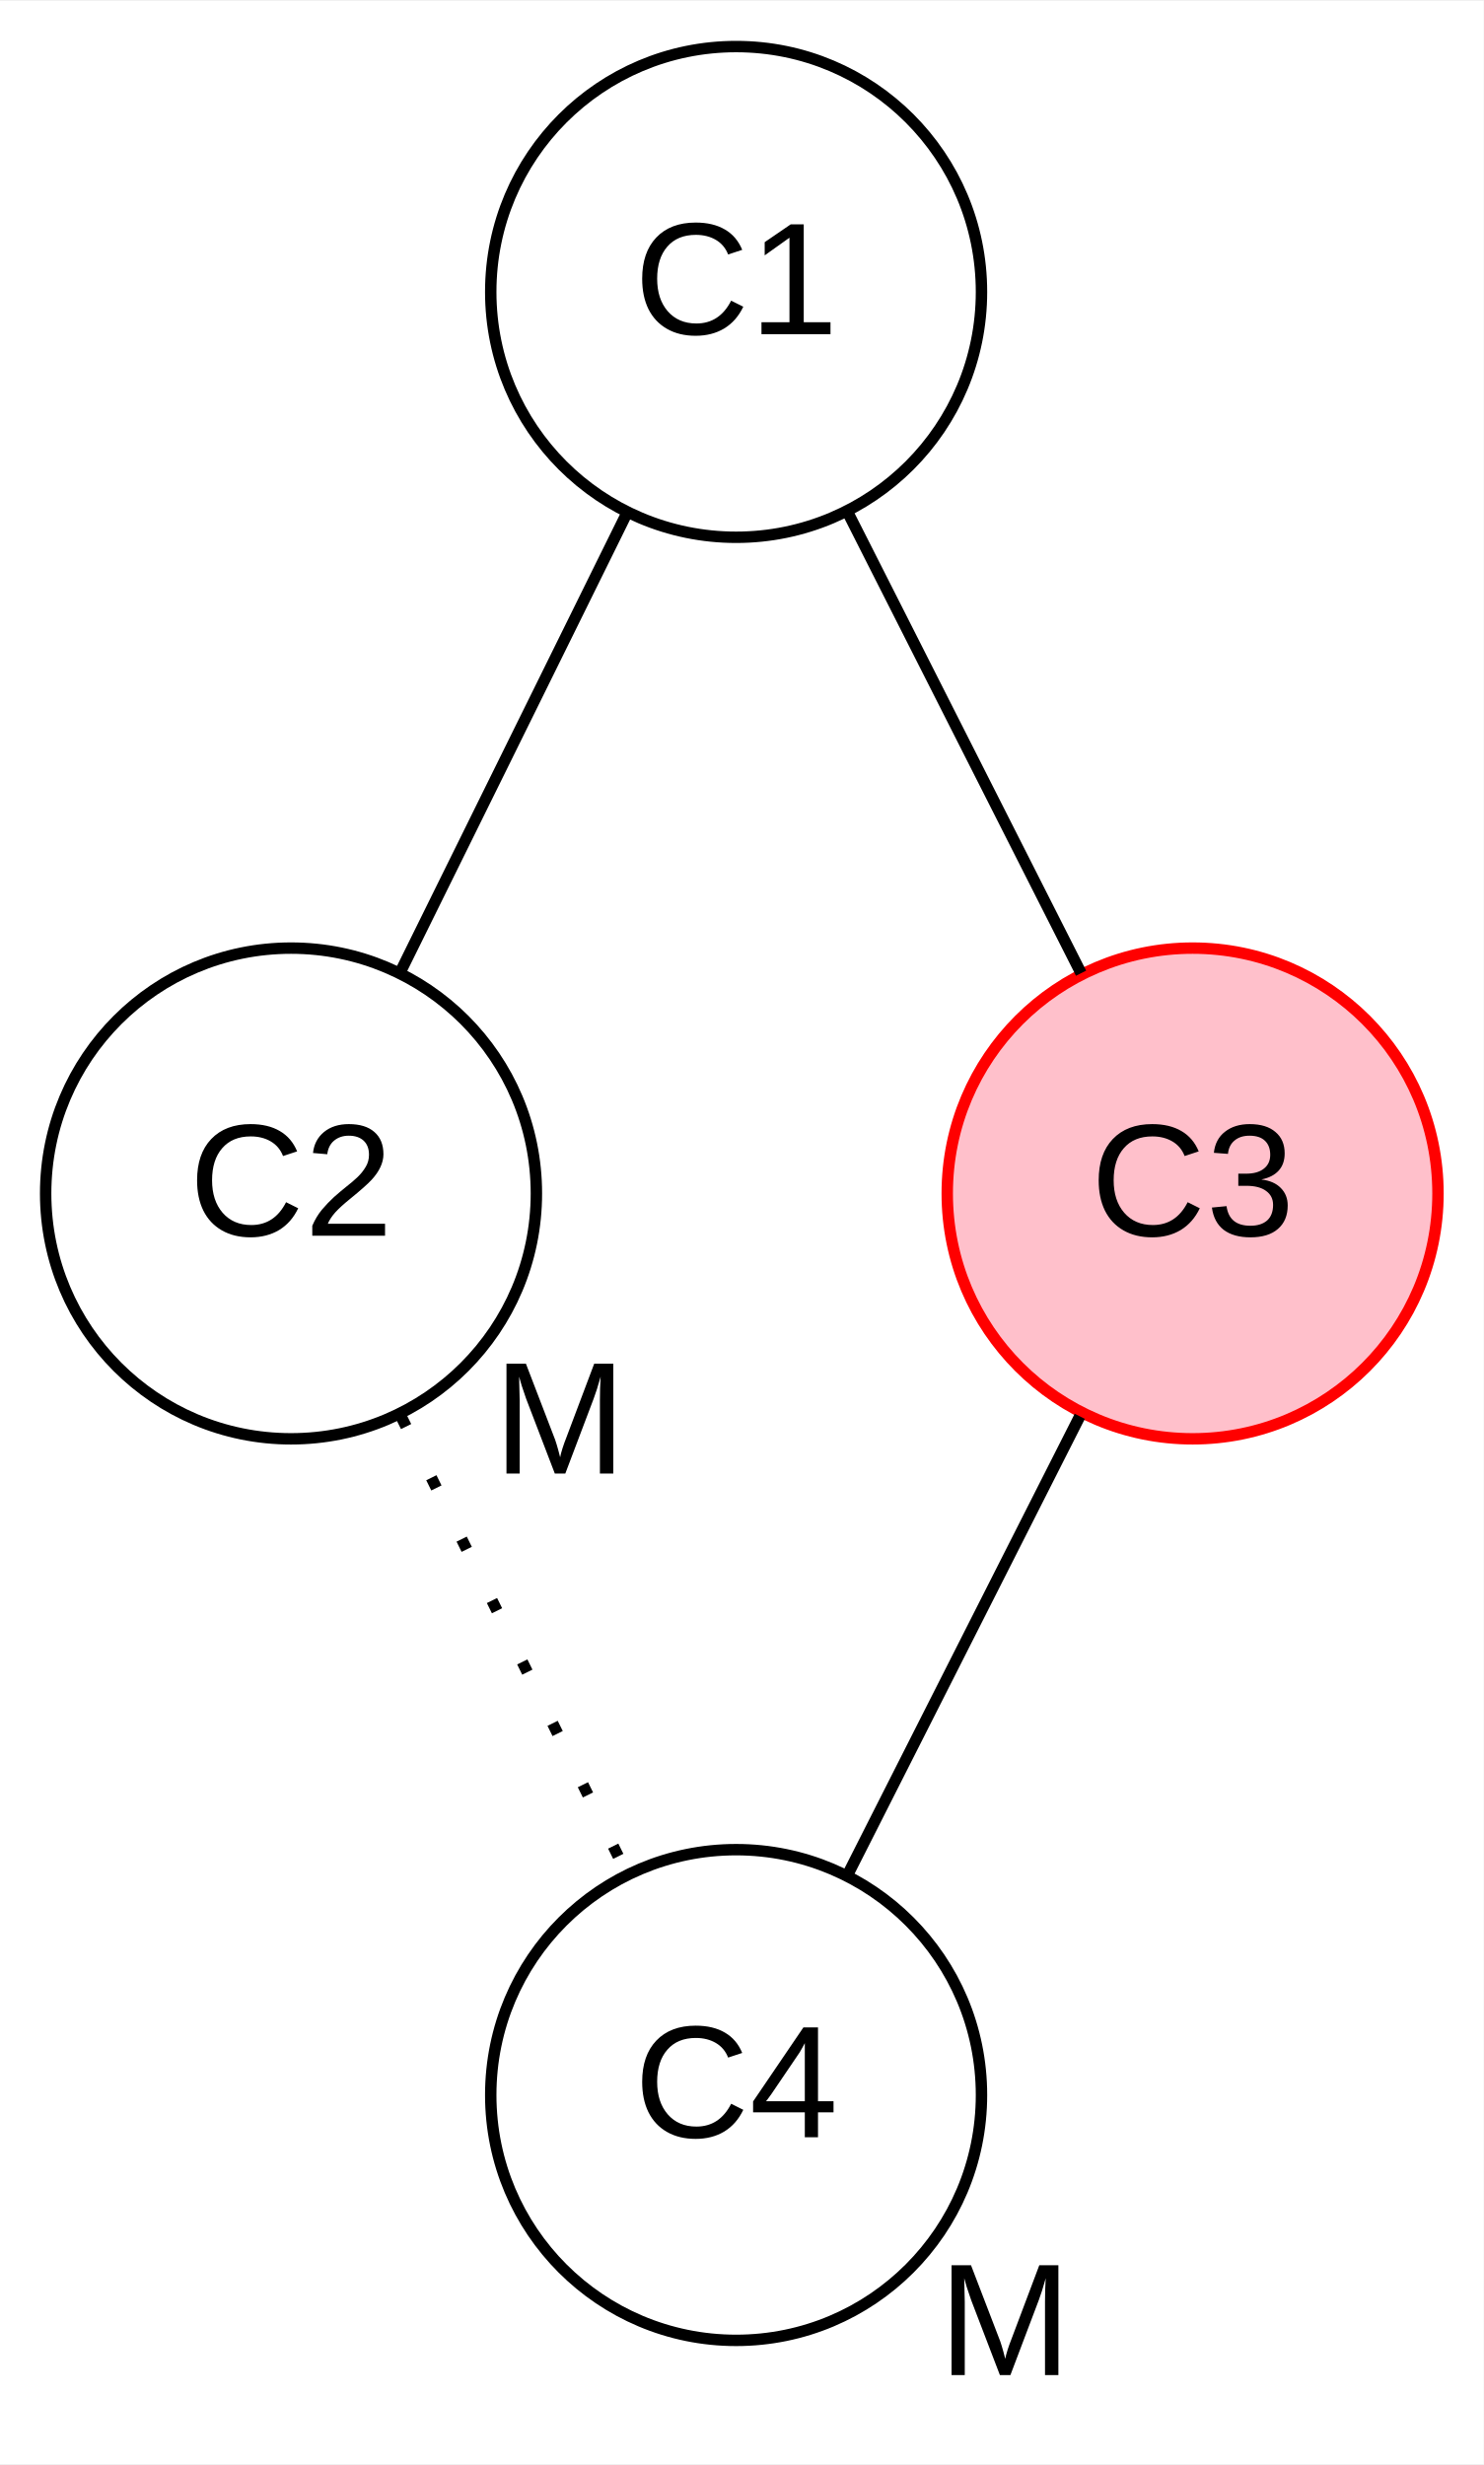
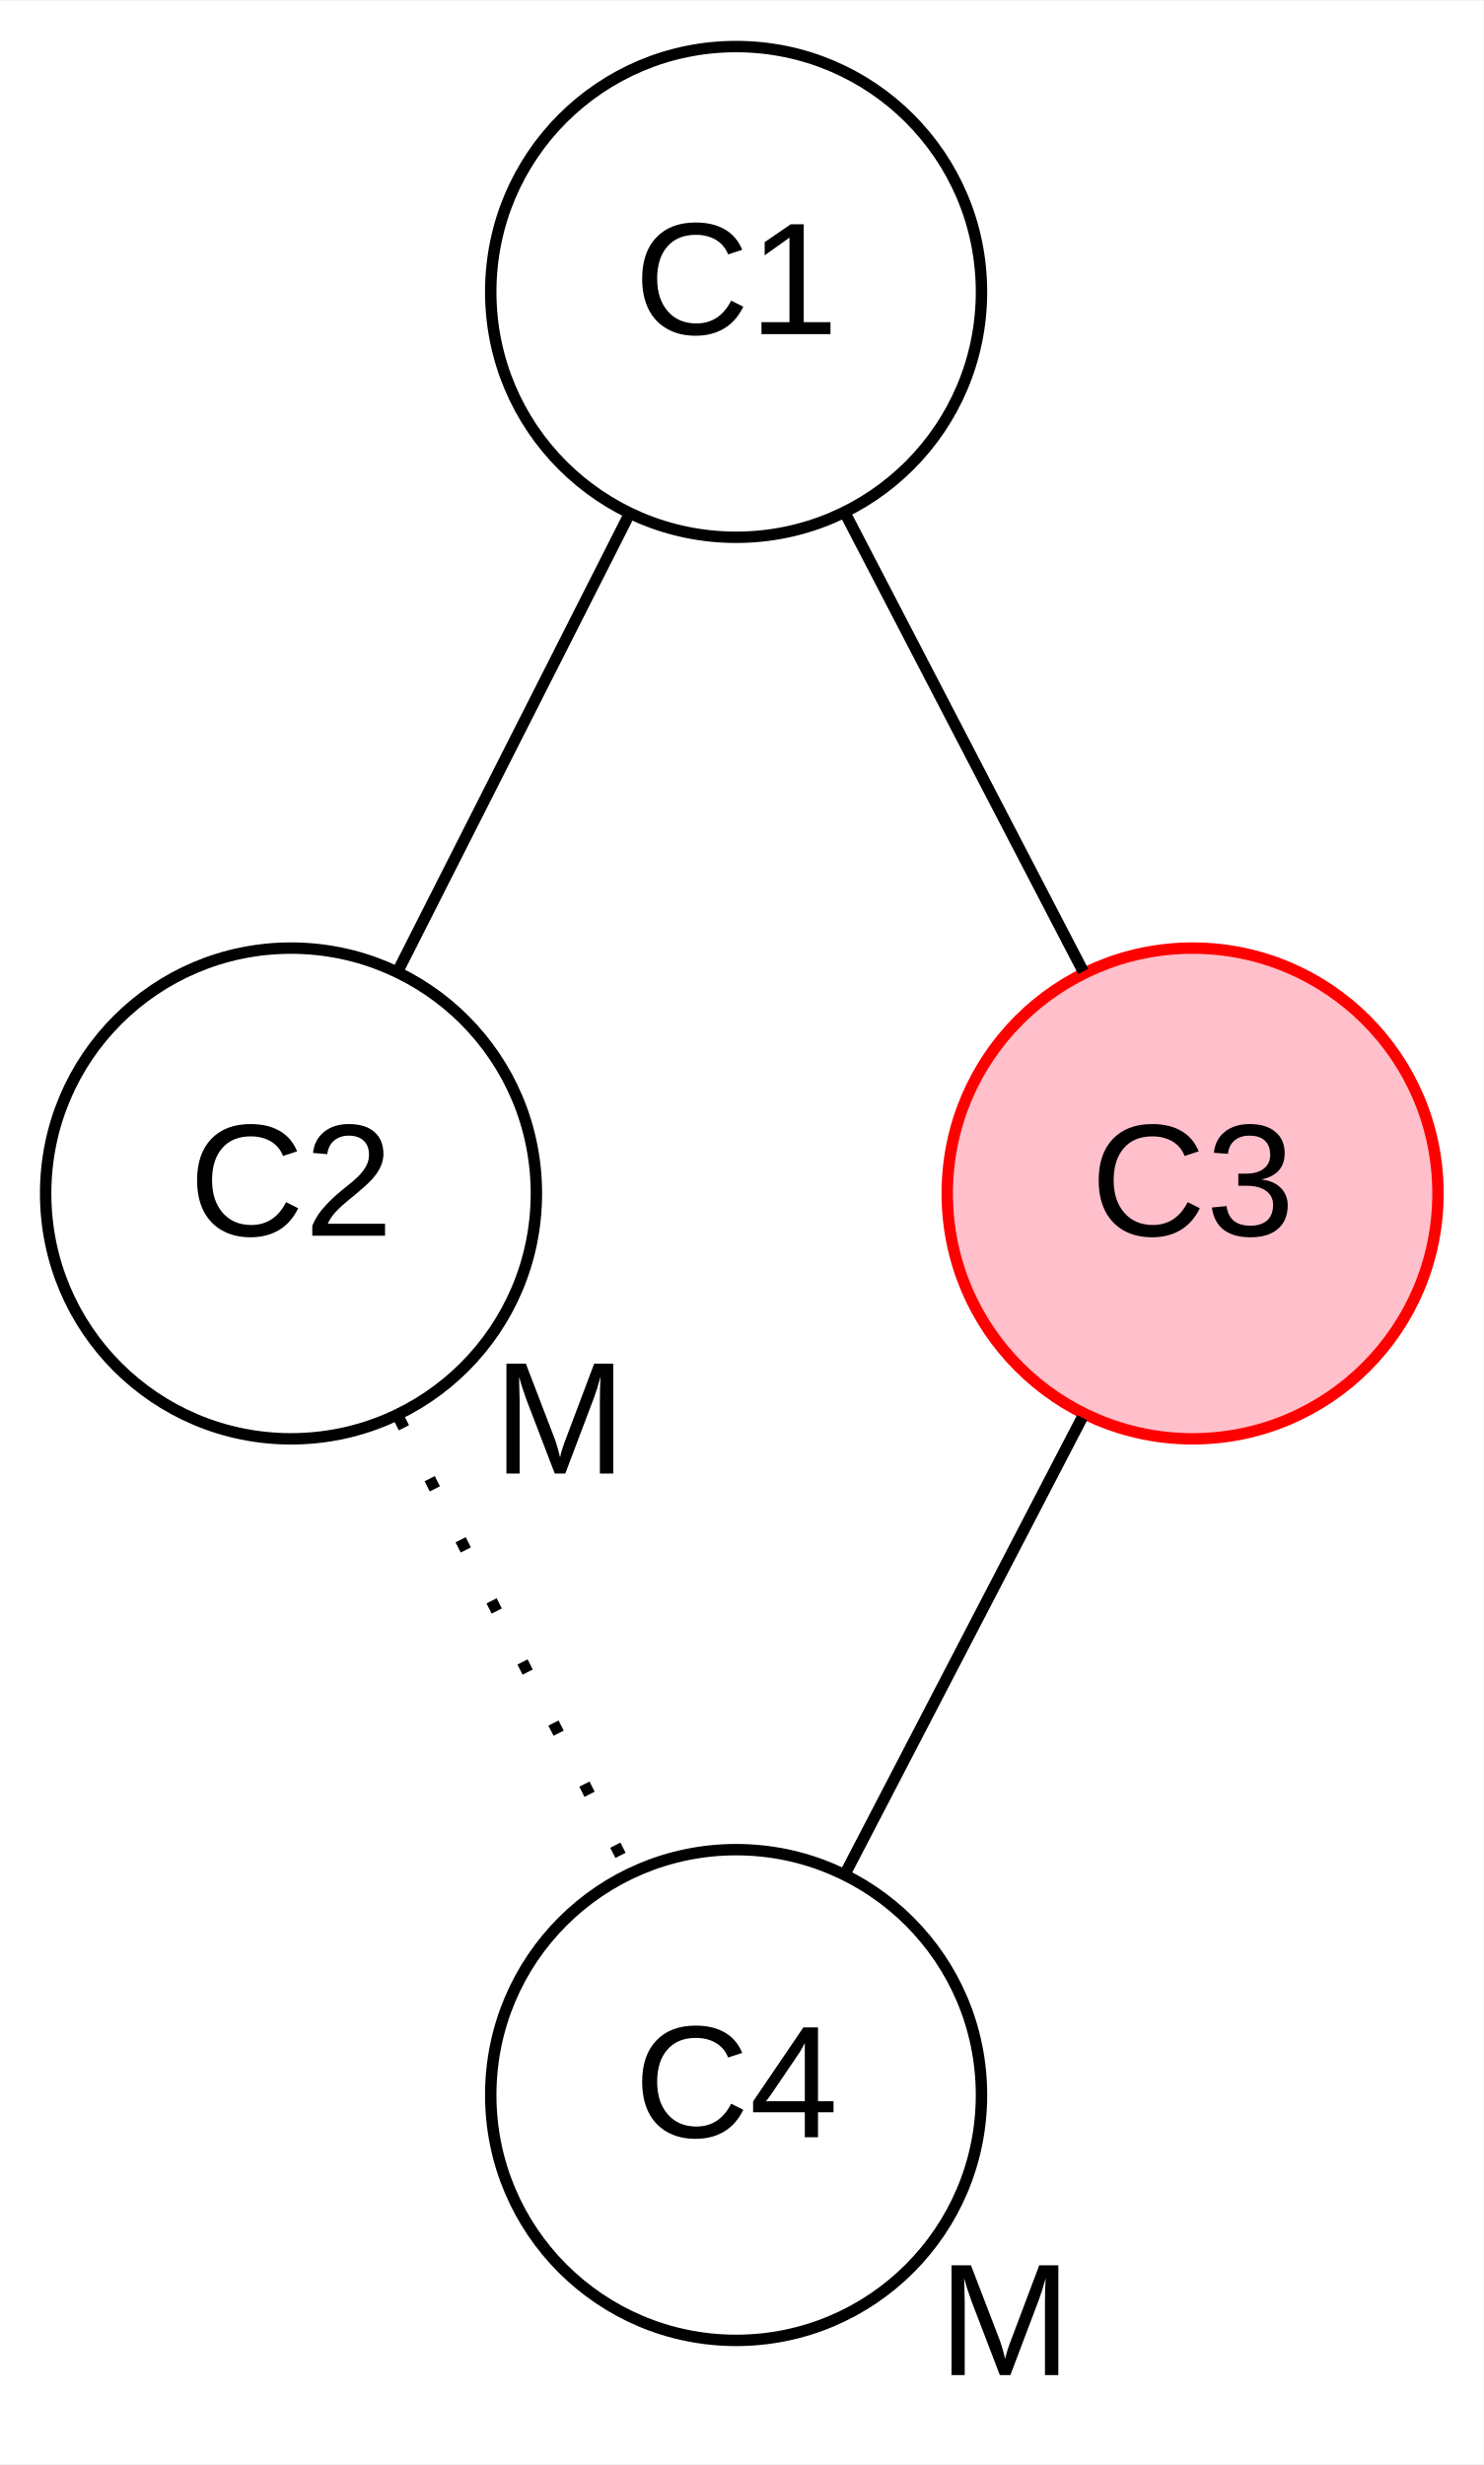
<svg xmlns="http://www.w3.org/2000/svg" width="130pt" height="216pt" viewBox="0.00 0.00 130.00 215.84">
-   <g id="graph0" class="graph" transform="scale(1 1) rotate(0) translate(4 211.836)">
-     <polygon fill="#ffffff" stroke="transparent" points="-4,4 -4,-211.836 126,-211.836 126,4 -4,4" />
+   <g id="graph0" class="graph" transform="scale(1 1) rotate(0) translate(4 211.84)">
+     <polygon fill="white" stroke="transparent" points="-4,4 -4,-211.84 126,-211.84 126,4 -4,4" />
    <g id="node1" class="node">
-       <ellipse fill="#ffffff" stroke="#000000" cx="60.5" cy="-186.336" rx="21.5" ry="21.5" />
-       <text text-anchor="middle" x="60.5" y="-182.636" font-family="Arial" font-size="14.00" fill="#000000">C1</text>
+       <ellipse fill="white" stroke="black" cx="60.5" cy="-186.34" rx="21.5" ry="21.5" />
+       <text text-anchor="middle" x="60.5" y="-182.64" font-family="Arial" font-size="14.00">C1</text>
    </g>
    <g id="node2" class="node">
-       <ellipse fill="#ffffff" stroke="#000000" cx="21.5" cy="-107.336" rx="21.5" ry="21.5" />
-       <text text-anchor="middle" x="21.5" y="-103.636" font-family="Arial" font-size="14.00" fill="#000000">C2</text>
+       <ellipse fill="white" stroke="black" cx="21.5" cy="-107.34" rx="21.5" ry="21.5" />
+       <text text-anchor="middle" x="21.5" y="-103.64" font-family="Arial" font-size="14.00">C2</text>
    </g>
    <g id="edge1" class="edge">
-       <path fill="none" stroke="#000000" d="M50.859,-166.808C44.814,-154.563 37.054,-138.842 31.03,-126.639" />
+       <path fill="none" stroke="black" d="M51.06,-166.7C44.93,-154.59 36.97,-138.88 30.85,-126.8" />
    </g>
    <g id="node3" class="node">
-       <ellipse fill="#ffc0cb" stroke="#ff0000" cx="100.5" cy="-107.336" rx="21.5" ry="21.5" />
-       <text text-anchor="middle" x="100.5" y="-103.636" font-family="Arial" font-size="14.00" fill="#000000">C3</text>
+       <ellipse fill="pink" stroke="red" cx="100.5" cy="-107.34" rx="21.5" ry="21.5" />
+       <text text-anchor="middle" x="100.5" y="-103.64" font-family="Arial" font-size="14.00">C3</text>
    </g>
    <g id="edge2" class="edge">
-       <path fill="none" stroke="#000000" d="M70.388,-166.808C76.588,-154.563 84.548,-138.842 90.726,-126.639" />
+       <path fill="none" stroke="black" d="M70.18,-166.7C76.47,-154.59 84.64,-138.88 90.91,-126.8" />
    </g>
    <g id="edge5" class="edge">
-       <path fill="none" stroke="transparent" d="M38.552,-120.672C49.928,-124.426 61,-119.981 61,-107.336 61,-94.692 49.928,-90.246 38.552,-94" />
-       <text text-anchor="middle" x="45.052" y="-82.8" font-family="Arial" font-size="14.00" fill="#000000">M</text>
+       <path fill="none" stroke="transparent" d="M38.55,-120.67C49.93,-124.43 61,-119.98 61,-107.34 61,-94.69 49.93,-90.25 38.55,-94" />
+       <text text-anchor="middle" x="45.05" y="-82.8" font-family="Arial" font-size="14.00">M</text>
    </g>
    <g id="node4" class="node">
-       <ellipse fill="#ffffff" stroke="#000000" cx="60.5" cy="-28.336" rx="21.5" ry="21.5" />
-       <text text-anchor="middle" x="60.5" y="-24.636" font-family="Arial" font-size="14.00" fill="#000000">C4</text>
+       <ellipse fill="white" stroke="black" cx="60.5" cy="-28.34" rx="21.5" ry="21.5" />
+       <text text-anchor="middle" x="60.5" y="-24.64" font-family="Arial" font-size="14.00">C4</text>
    </g>
    <g id="edge4" class="edge">
-       <path fill="none" stroke="#000000" stroke-dasharray="1,5" d="M31.14,-87.808C37.186,-75.563 44.946,-59.842 50.97,-47.639" />
+       <path fill="none" stroke="black" stroke-dasharray="1,5" d="M30.94,-87.7C37.07,-75.59 45.03,-59.88 51.15,-47.8" />
    </g>
    <g id="edge3" class="edge">
-       <path fill="none" stroke="#000000" d="M90.612,-87.808C84.412,-75.563 76.452,-59.842 70.274,-47.639" />
+       <path fill="none" stroke="black" d="M90.82,-87.7C84.53,-75.59 76.36,-59.88 70.09,-47.8" />
    </g>
    <g id="edge6" class="edge">
-       <path fill="none" stroke="transparent" d="M77.552,-41.672C88.928,-45.426 100,-40.981 100,-28.336 100,-15.691 88.928,-11.246 77.552,-15" />
-       <text text-anchor="middle" x="84.052" y="-3.8" font-family="Arial" font-size="14.00" fill="#000000">M</text>
+       <path fill="none" stroke="transparent" d="M77.55,-41.67C88.93,-45.43 100,-40.98 100,-28.34 100,-15.69 88.93,-11.25 77.55,-15" />
+       <text text-anchor="middle" x="84.05" y="-3.8" font-family="Arial" font-size="14.00">M</text>
    </g>
  </g>
</svg>
